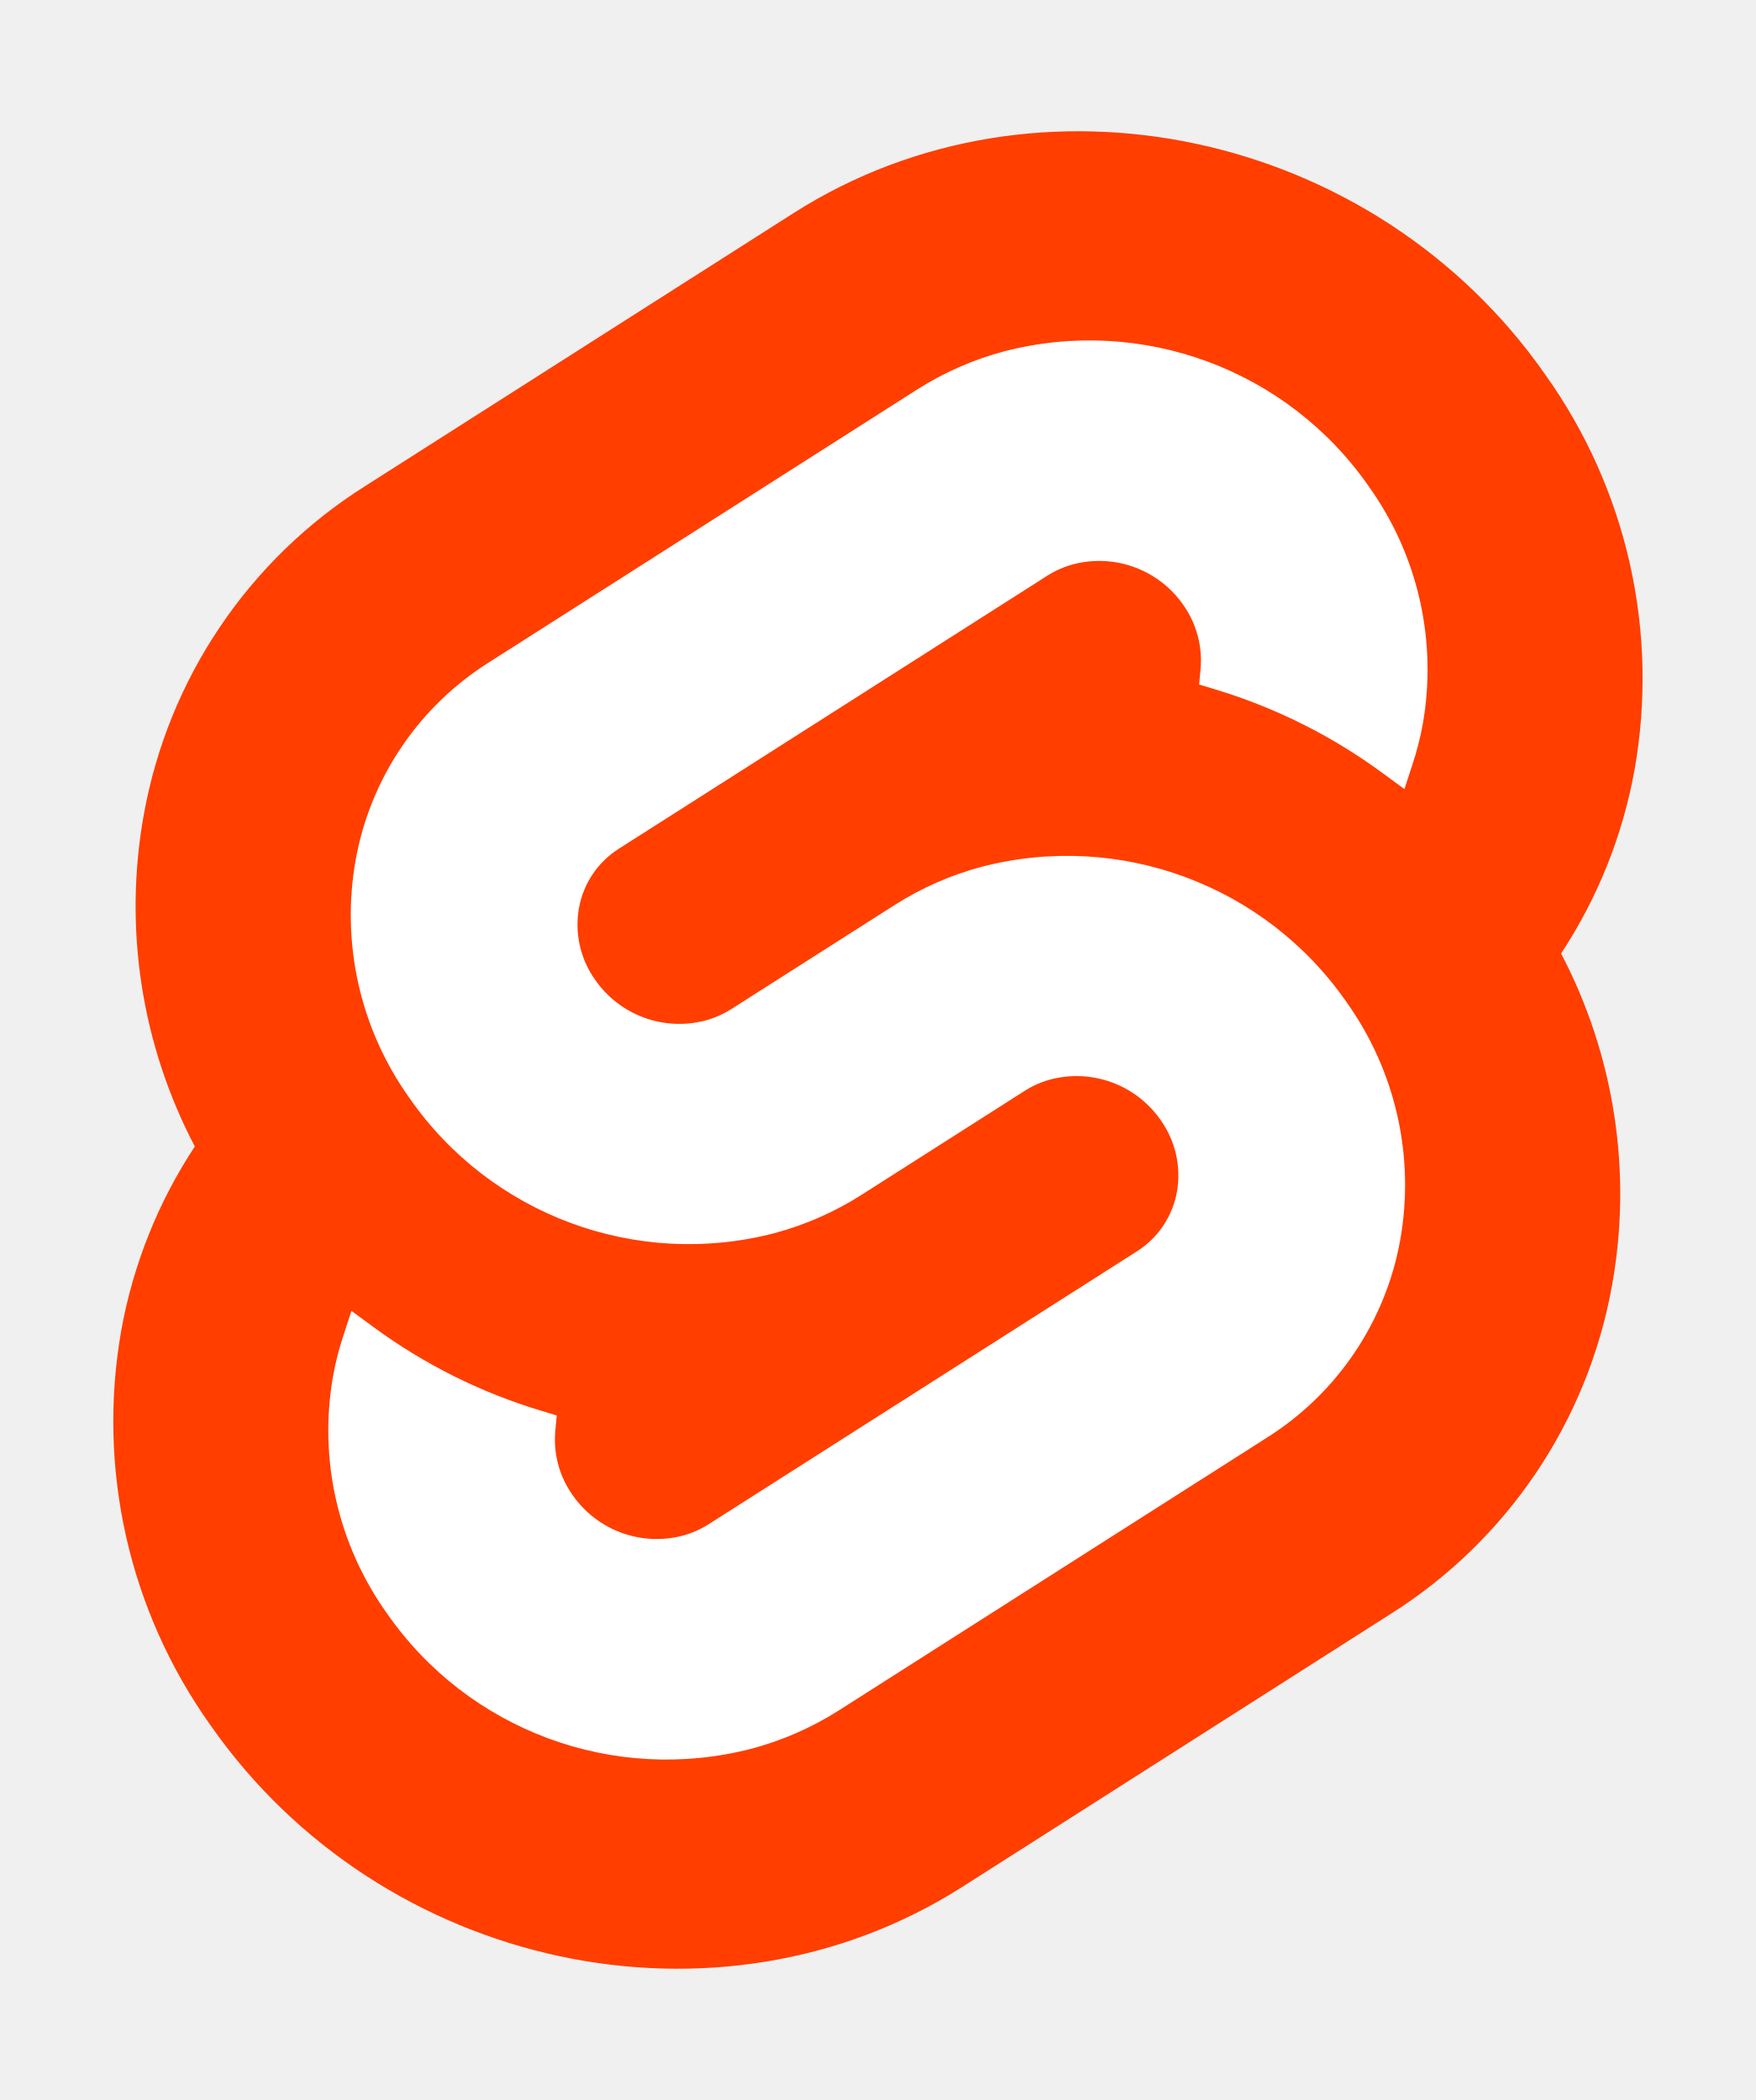
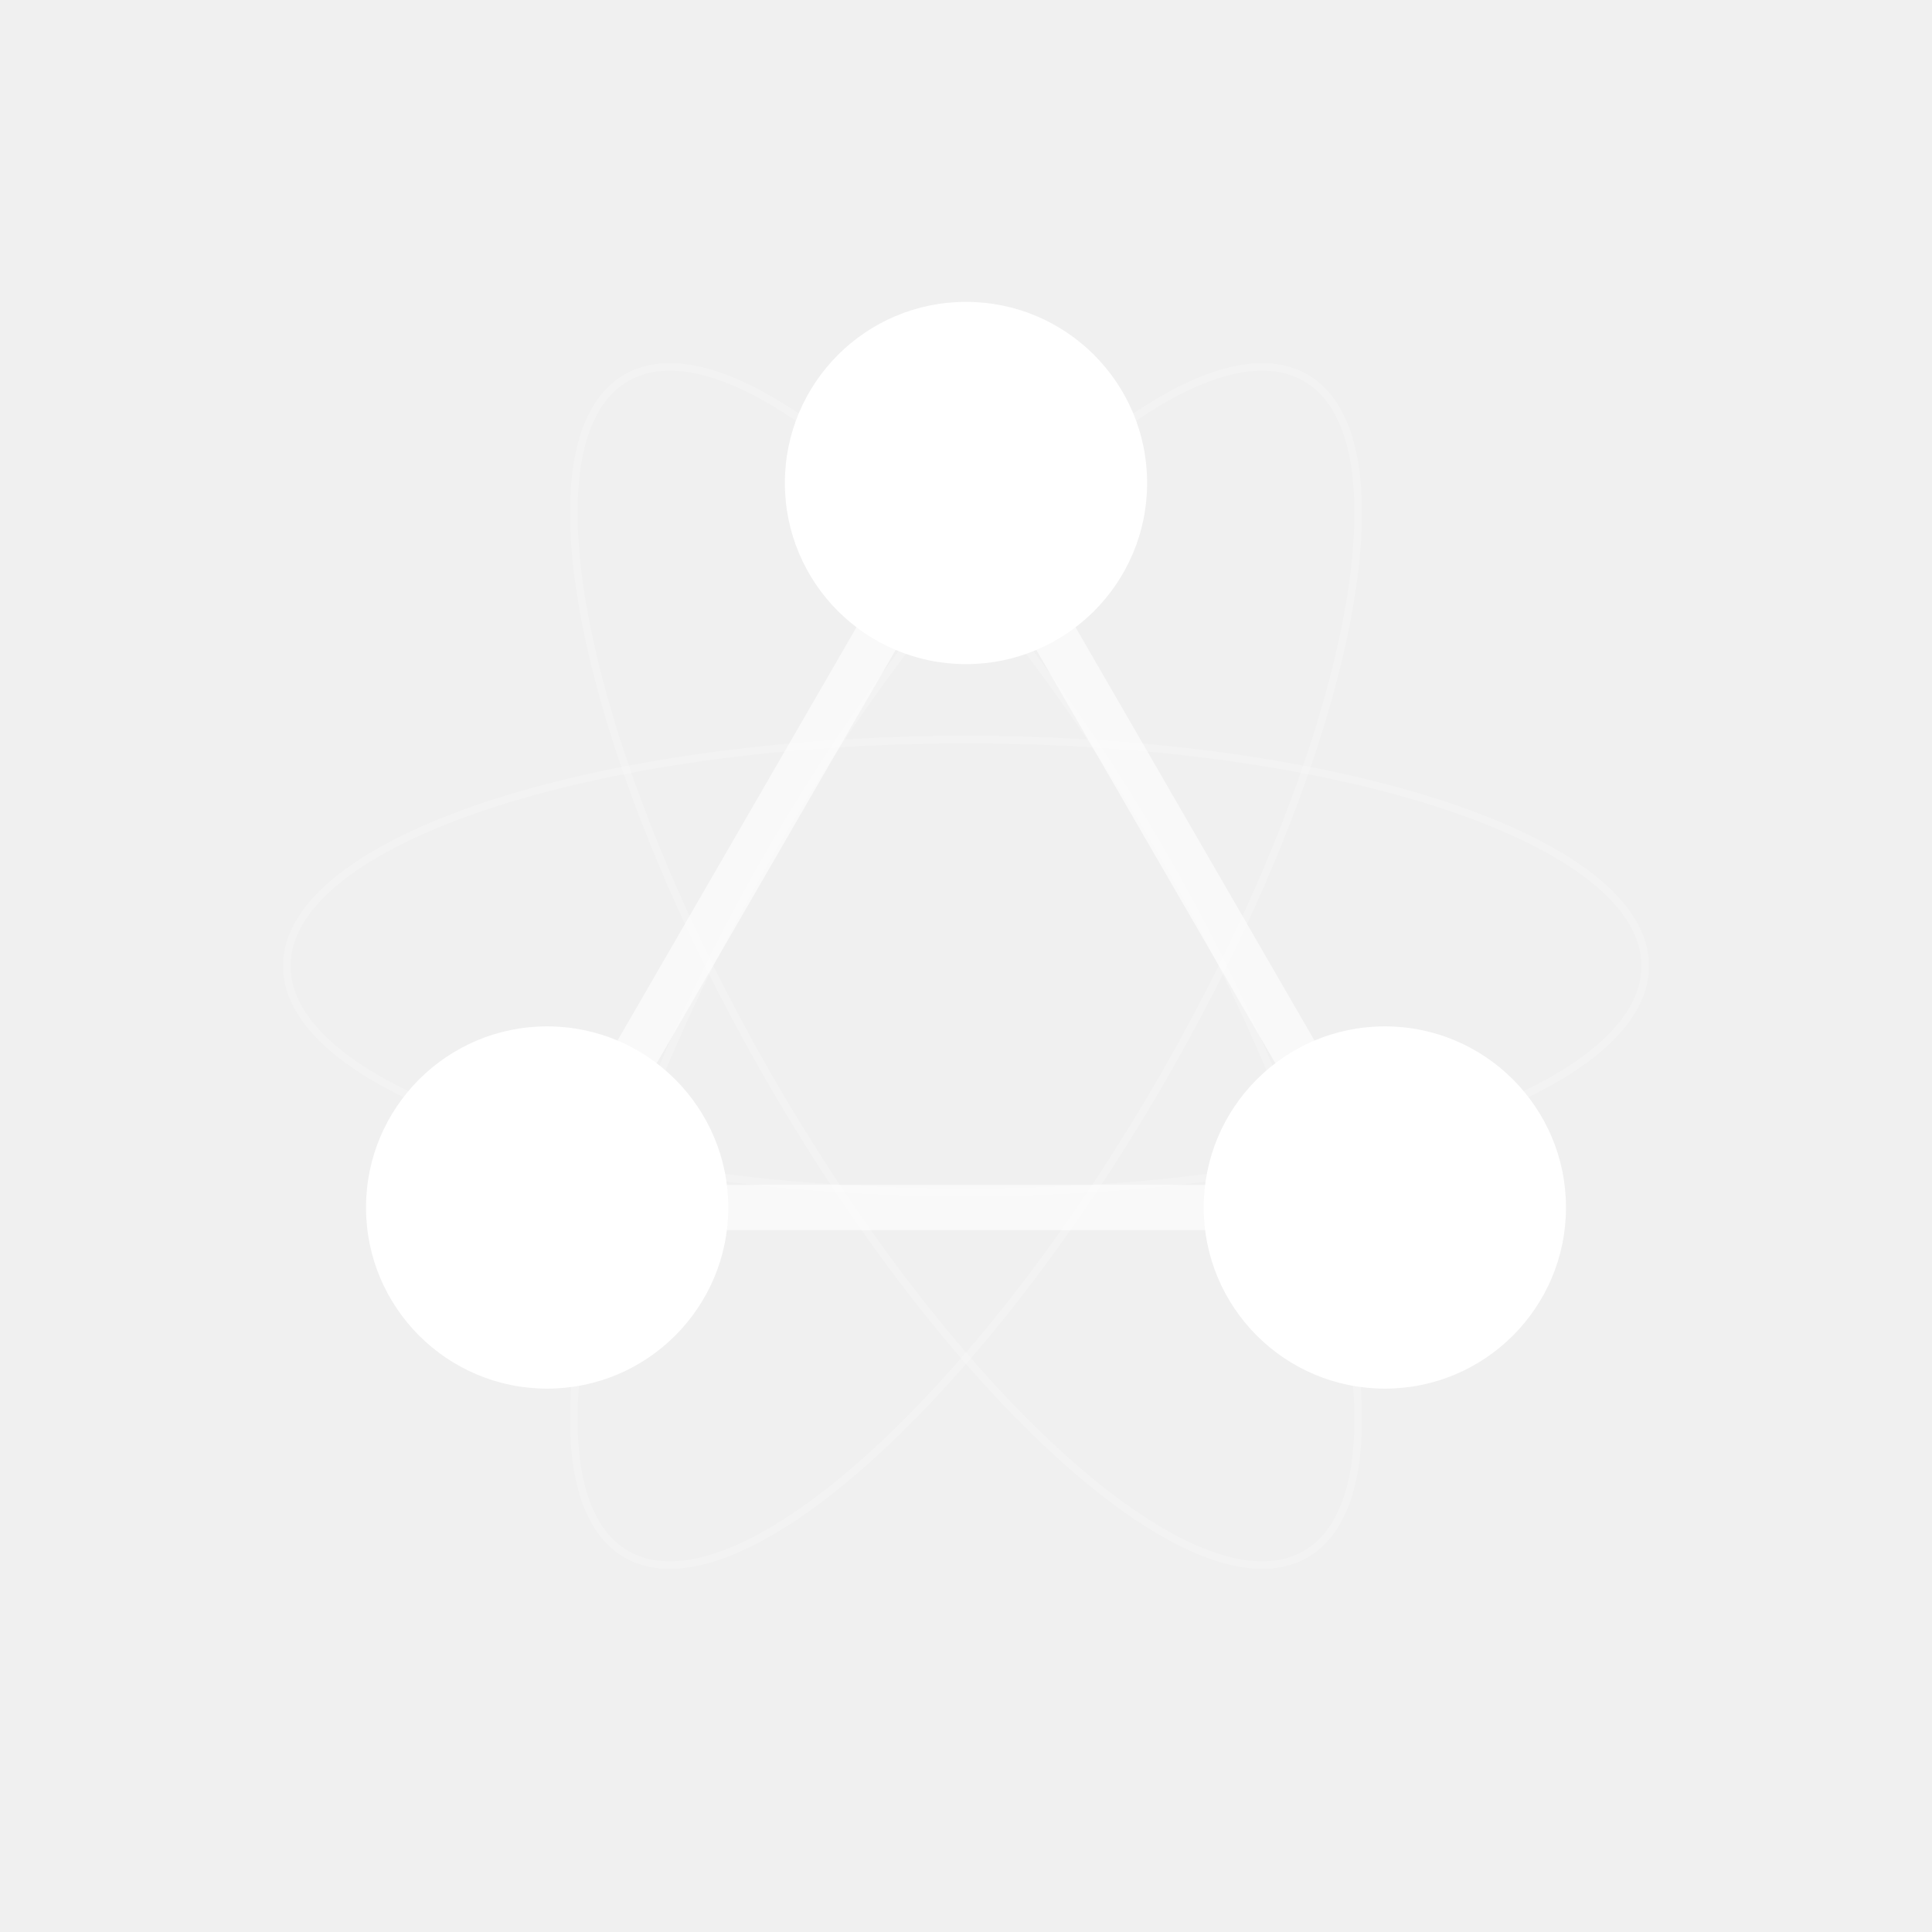
- <svg xmlns="http://www.w3.org/2000/svg" width="107" height="128" viewBox="0 0 107 128">
-   <path d="M94.157 22.819c-10.4-14.885-30.94-19.297-45.792-9.835L22.282 29.608A29.92 29.92 0 0 0 8.764 49.65a31.5 31.5 0 0 0 3.108 20.231 30 30 0 0 0-4.477 11.183 31.9 31.9 0 0 0 5.448 24.116c10.402 14.887 30.942 19.297 45.791 9.835l26.083-16.624A29.92 29.92 0 0 0 98.235 78.35a31.53 31.53 0 0 0-3.105-20.232 30 30 0 0 0 4.474-11.182 31.88 31.88 0 0 0-5.447-24.116" style="fill:#ff3e00" />
-   <path d="M45.817 106.582a20.72 20.72 0 0 1-22.237-8.243 19.17 19.17 0 0 1-3.277-14.503 18 18 0 0 1 .624-2.435l.49-1.498 1.337.981a33.6 33.6 0 0 0 10.203 5.098l.97.294-.09.968a5.85 5.85 0 0 0 1.052 3.878 6.24 6.24 0 0 0 6.695 2.485 5.8 5.8 0 0 0 1.603-.704L69.27 76.28a5.43 5.43 0 0 0 2.45-3.631 5.8 5.8 0 0 0-.987-4.371 6.24 6.24 0 0 0-6.698-2.487 5.7 5.7 0 0 0-1.6.704l-9.953 6.345a19 19 0 0 1-5.296 2.326 20.72 20.72 0 0 1-22.237-8.243 19.17 19.17 0 0 1-3.277-14.502 17.99 17.99 0 0 1 8.13-12.052l26.081-16.623a19 19 0 0 1 5.3-2.329 20.72 20.72 0 0 1 22.237 8.243 19.17 19.17 0 0 1 3.277 14.503 18 18 0 0 1-.624 2.435l-.49 1.498-1.337-.98a33.6 33.6 0 0 0-10.203-5.1l-.97-.294.09-.968a5.86 5.86 0 0 0-1.052-3.878 6.24 6.24 0 0 0-6.696-2.485 5.8 5.8 0 0 0-1.602.704L37.73 51.72a5.42 5.42 0 0 0-2.449 3.63 5.79 5.79 0 0 0 .986 4.372 6.24 6.24 0 0 0 6.698 2.486 5.8 5.8 0 0 0 1.602-.704l9.952-6.342a19 19 0 0 1 5.295-2.328 20.72 20.72 0 0 1 22.237 8.242 19.17 19.17 0 0 1 3.277 14.503 18 18 0 0 1-8.13 12.053l-26.081 16.622a19 19 0 0 1-5.3 2.328" style="fill:#fff" />
+ <svg xmlns="http://www.w3.org/2000/svg" width="512" height="512" viewBox="0 0 512 512" fill="none">
+   <g>
+     <circle cx="256" cy="128" r="48" fill="white" />
+     <circle cx="145" cy="320" r="48" fill="white" />
+     <circle cx="367" cy="320" r="48" fill="white" />
+     <path d="M256 128 L145 320 L367 320 Z" stroke="white" stroke-width="12" stroke-linecap="round" stroke-linejoin="round" fill="none" opacity="0.6" />
+     <ellipse cx="256" cy="256" rx="180" ry="60" transform="rotate(0 256 256)" stroke="white" stroke-width="2" stroke-opacity="0.2" fill="none" />
+     <ellipse cx="256" cy="256" rx="180" ry="60" transform="rotate(60 256 256)" stroke="white" stroke-width="2" stroke-opacity="0.2" fill="none" />
+     <ellipse cx="256" cy="256" rx="180" ry="60" transform="rotate(120 256 256)" stroke="white" stroke-width="2" stroke-opacity="0.2" fill="none" />
+   </g>
</svg>
